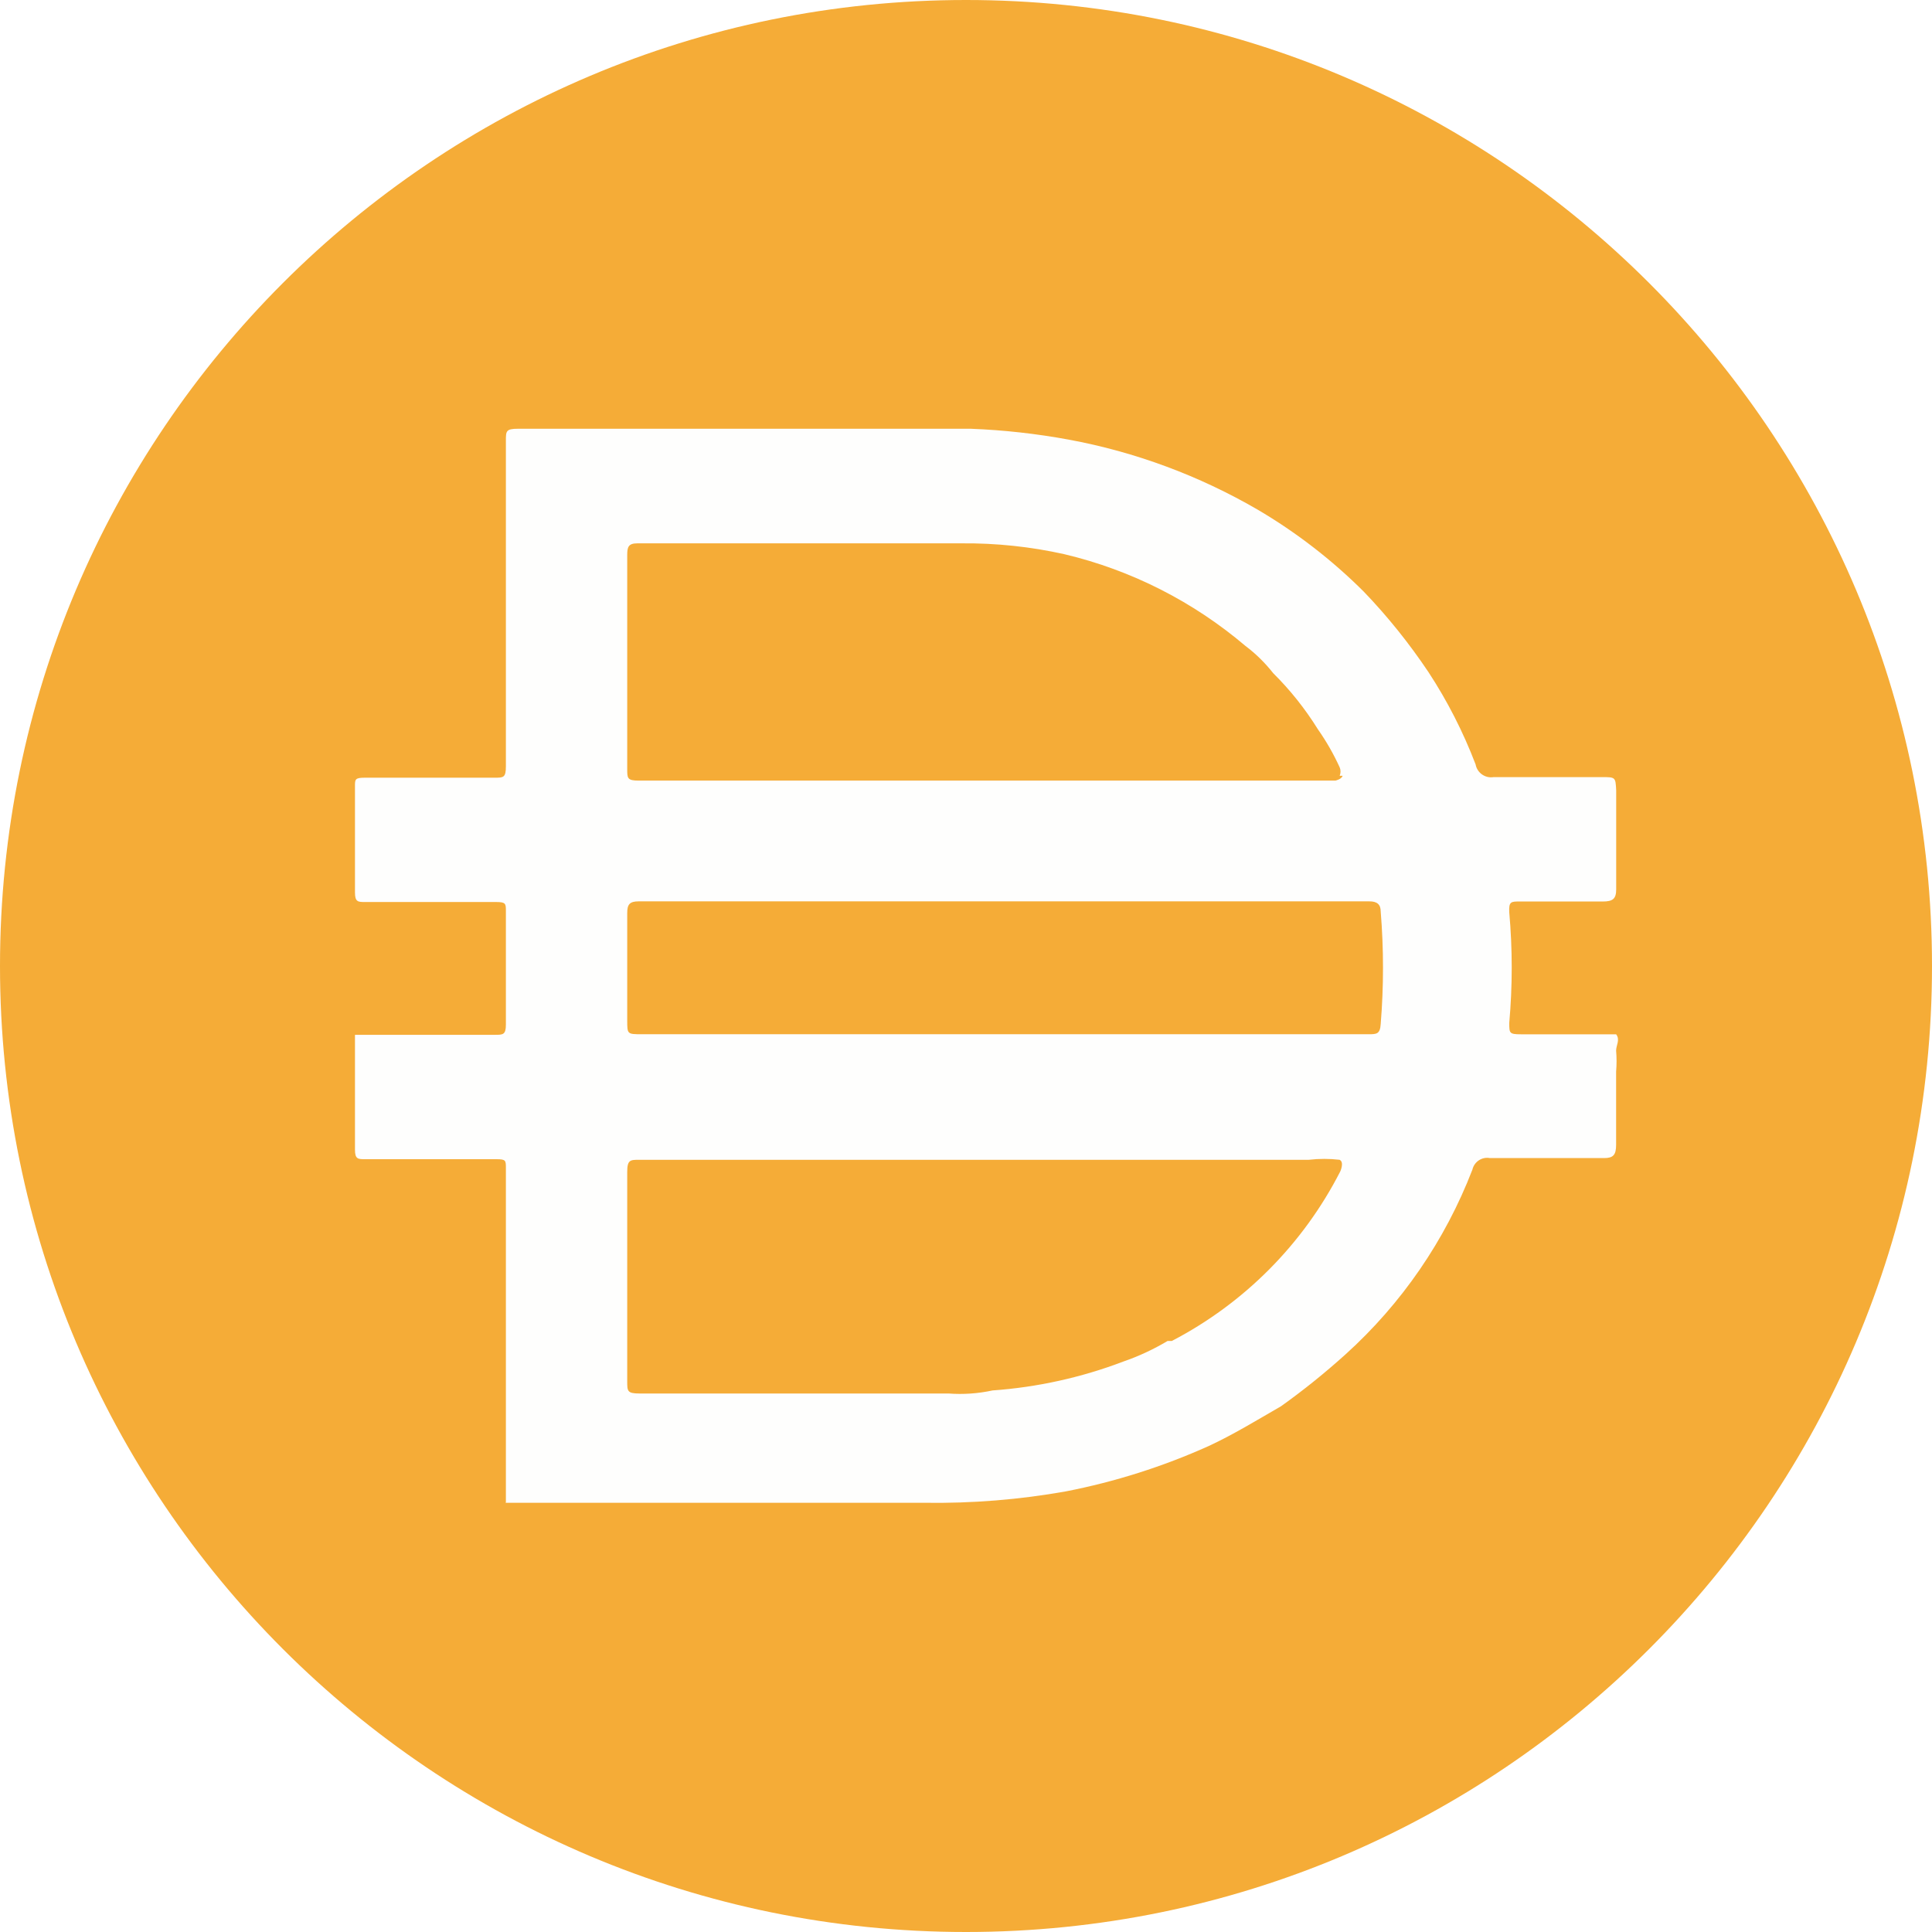
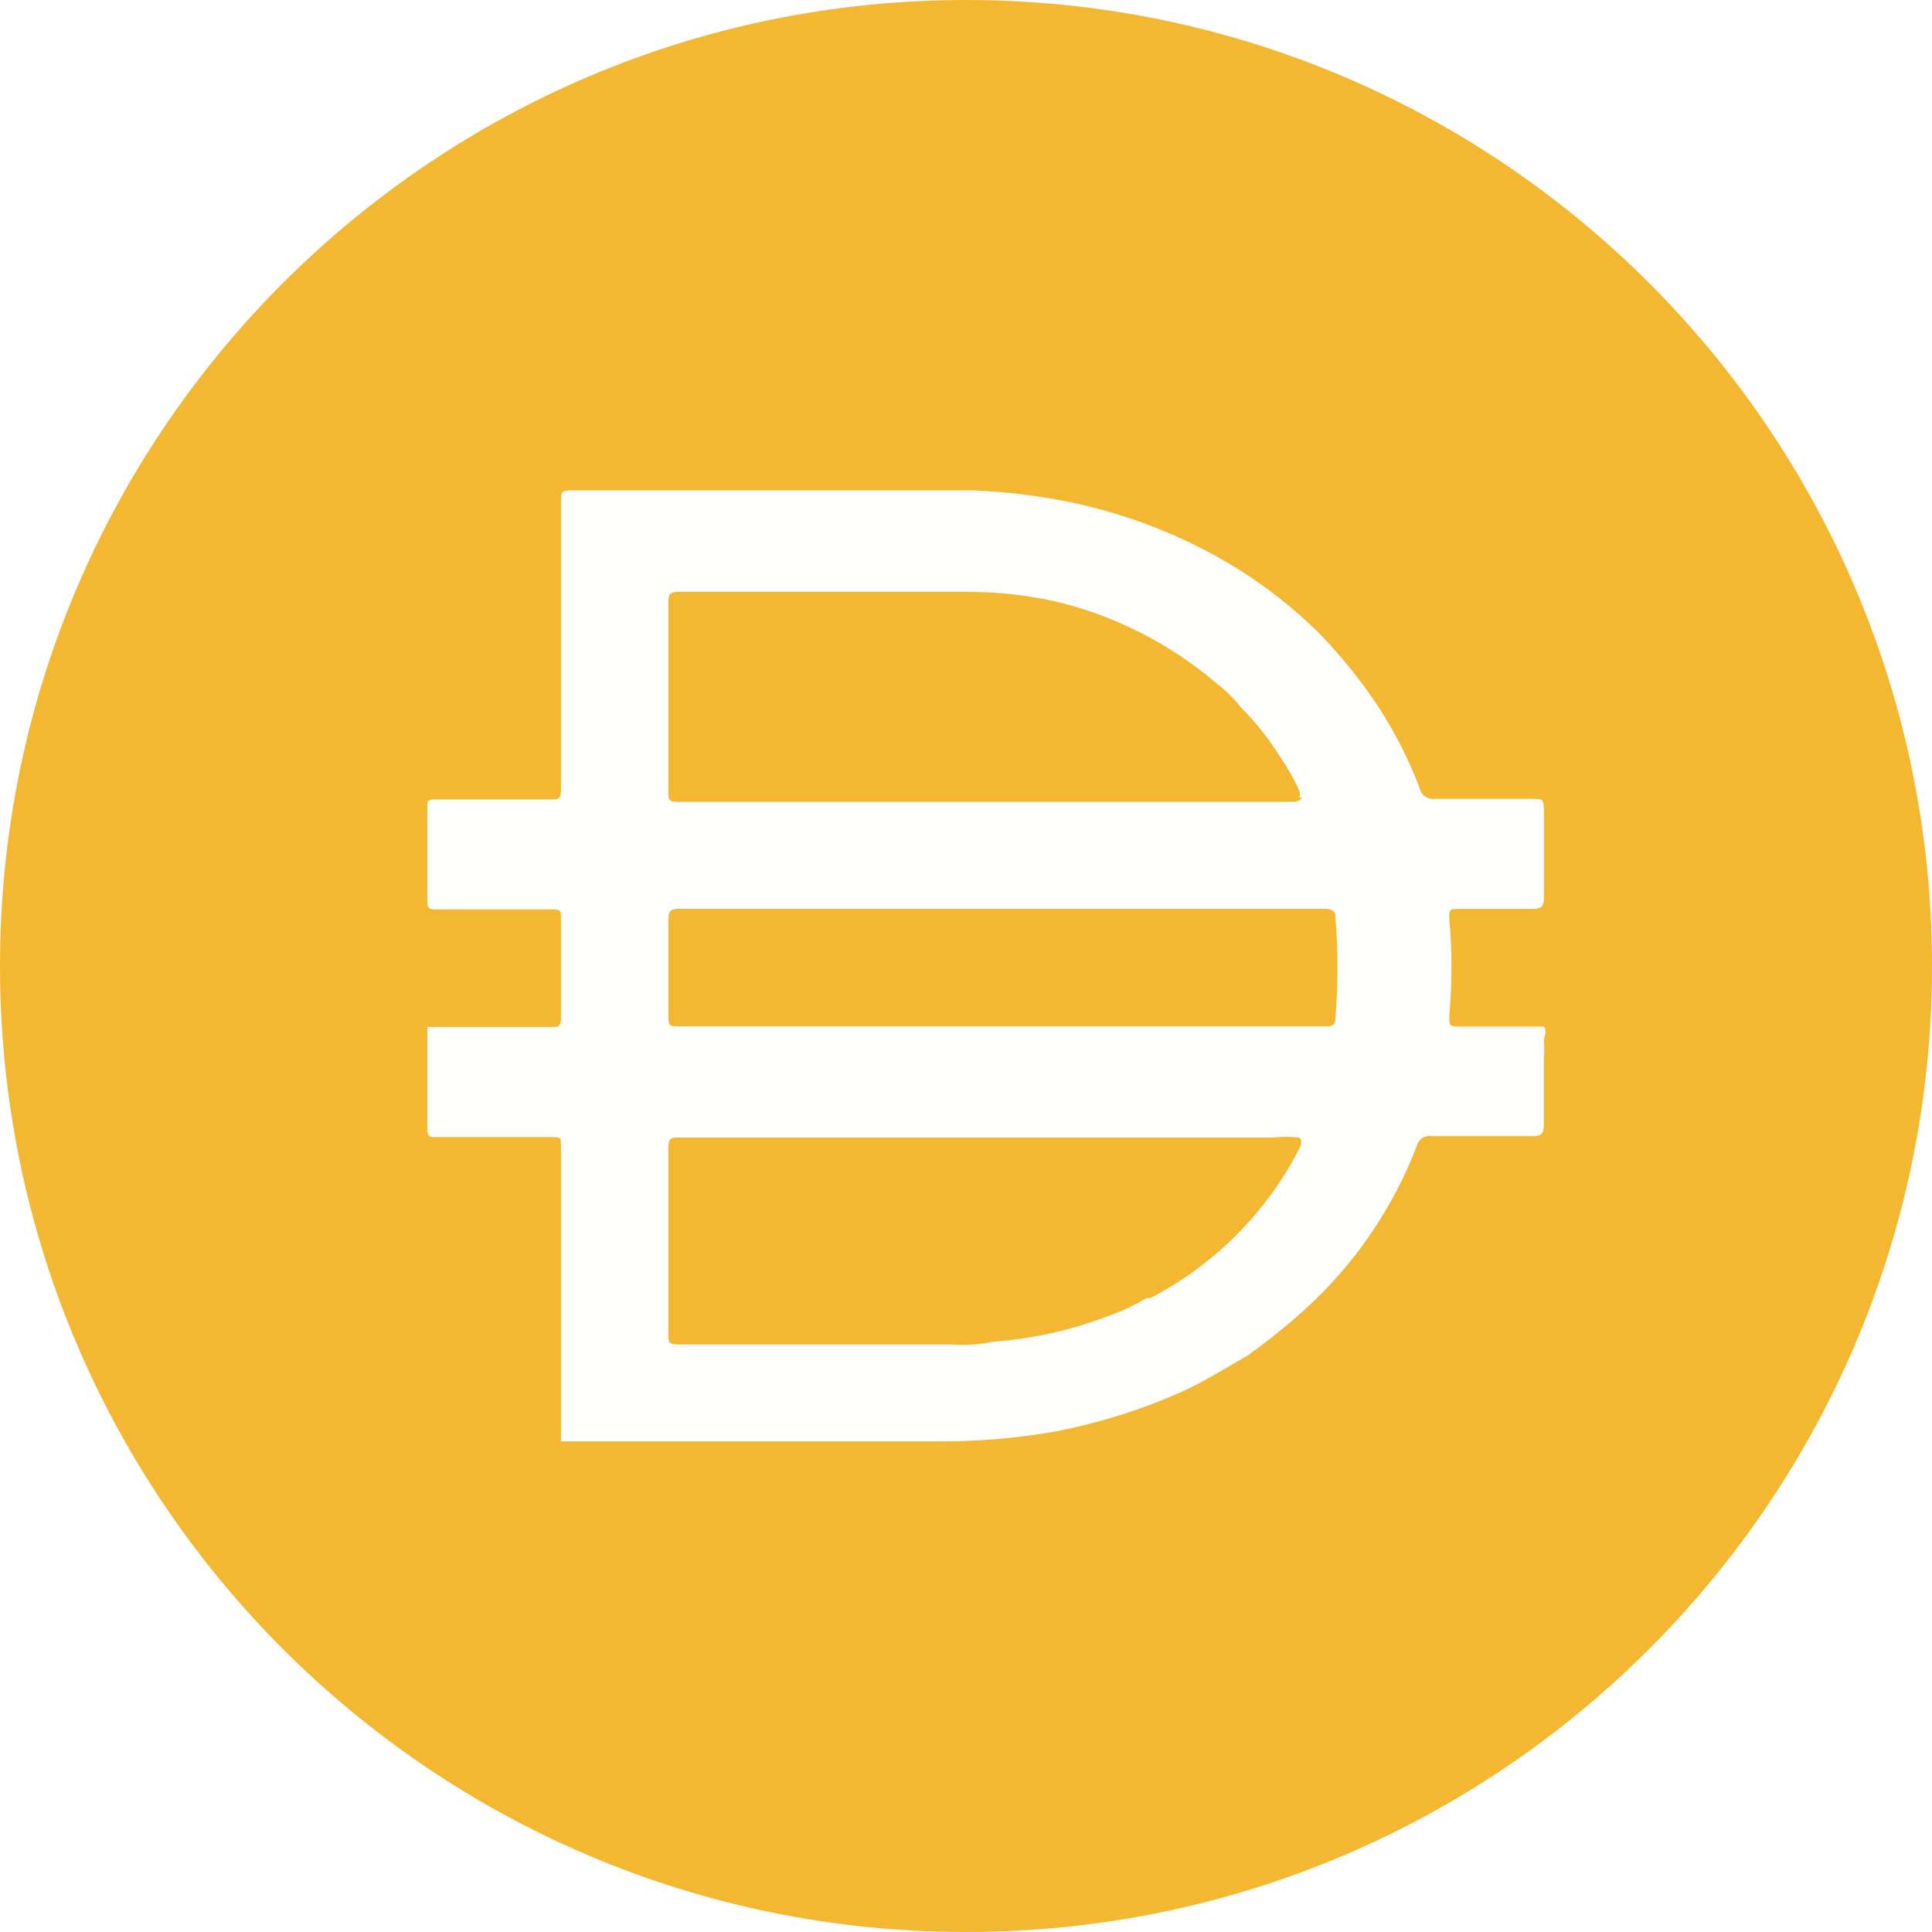
- <svg xmlns="http://www.w3.org/2000/svg" width="26" height="26" viewBox="0 0 26 26" fill="none">
-   <path d="M13 0C20.18 0 26 5.821 26 13C26 20.18 20.18 26 13 26C5.821 26 0 20.18 0 13C0 5.821 5.821 0 13 0Z" fill="#F5AC37" />
-   <path d="M13.479 13.918H18.419C18.524 13.918 18.573 13.918 18.581 13.779C18.622 13.277 18.622 12.771 18.581 12.268C18.581 12.171 18.533 12.13 18.427 12.13H8.596C8.474 12.13 8.441 12.171 8.441 12.285V13.731C8.441 13.918 8.441 13.918 8.636 13.918H13.479ZM18.029 10.44C18.044 10.403 18.044 10.363 18.029 10.327C17.947 10.147 17.849 9.976 17.736 9.815C17.565 9.54 17.364 9.287 17.134 9.059C17.026 8.922 16.901 8.798 16.761 8.693C16.057 8.095 15.222 7.671 14.323 7.458C13.87 7.357 13.406 7.308 12.942 7.312H8.579C8.457 7.312 8.441 7.361 8.441 7.467V10.351C8.441 10.472 8.441 10.505 8.595 10.505H17.971C17.971 10.505 18.052 10.489 18.069 10.44H18.029H18.029ZM18.029 15.608C17.891 15.592 17.752 15.592 17.614 15.608H8.604C8.482 15.608 8.441 15.608 8.441 15.77V18.59C8.441 18.72 8.441 18.753 8.604 18.753H12.764C12.963 18.768 13.162 18.754 13.357 18.712C13.96 18.669 14.554 18.538 15.12 18.322C15.326 18.251 15.525 18.158 15.713 18.046H15.77C16.745 17.539 17.537 16.742 18.037 15.764C18.037 15.764 18.093 15.641 18.029 15.609V15.608ZM6.808 20.215V20.166V18.273V17.631V15.722C6.808 15.616 6.808 15.6 6.679 15.6H4.915C4.818 15.6 4.777 15.6 4.777 15.47V13.926H6.662C6.768 13.926 6.808 13.926 6.808 13.788V12.261C6.808 12.163 6.808 12.139 6.679 12.139H4.915C4.818 12.139 4.777 12.139 4.777 12.009V10.579C4.777 10.49 4.777 10.466 4.907 10.466H6.654C6.776 10.466 6.808 10.466 6.808 10.312V5.932C6.808 5.802 6.808 5.77 6.971 5.77H13.065C13.507 5.787 13.946 5.836 14.381 5.916C15.276 6.081 16.137 6.401 16.924 6.858C17.446 7.165 17.926 7.536 18.354 7.963C18.675 8.297 18.965 8.659 19.223 9.044C19.479 9.434 19.691 9.851 19.858 10.287C19.878 10.4 19.987 10.477 20.1 10.458H21.555C21.741 10.458 21.741 10.458 21.75 10.637V11.969C21.75 12.099 21.701 12.132 21.57 12.132H20.449C20.336 12.132 20.303 12.132 20.311 12.278C20.355 12.773 20.355 13.27 20.311 13.765C20.311 13.903 20.311 13.919 20.466 13.919H21.749C21.806 13.992 21.749 14.066 21.749 14.139C21.757 14.233 21.757 14.329 21.749 14.423V15.406C21.749 15.544 21.709 15.585 21.586 15.585H20.051C19.944 15.565 19.84 15.633 19.815 15.74C19.449 16.69 18.864 17.543 18.108 18.226C17.832 18.475 17.542 18.709 17.239 18.925C16.914 19.112 16.597 19.307 16.264 19.461C15.65 19.737 15.007 19.941 14.346 20.07C13.719 20.182 13.083 20.233 12.445 20.224H6.806V20.216L6.808 20.215Z" fill="#FEFEFD" />
+ <svg xmlns="http://www.w3.org/2000/svg" width="20" height="20" viewBox="0 0 20 20" fill="none">
+   <path d="M10 0C15.523 0 20 4.478 20 10C20 15.523 15.523 20 10 20C4.478 20 0 15.523 0 10C0 4.478 4.478 0 10 0Z" fill="#F4B731" />
+   <path d="M10.35 10.625H13.714C13.786 10.625 13.82 10.625 13.825 10.531C13.852 10.189 13.852 9.845 13.825 9.502C13.825 9.436 13.792 9.408 13.72 9.408H7.024C6.941 9.408 6.919 9.436 6.919 9.513V10.498C6.919 10.625 6.919 10.625 7.052 10.625H10.35ZM13.449 8.257C13.459 8.232 13.459 8.205 13.449 8.18C13.393 8.058 13.326 7.941 13.249 7.831C13.133 7.644 12.996 7.471 12.84 7.316C12.766 7.223 12.681 7.139 12.585 7.067C12.106 6.66 11.537 6.371 10.925 6.226C10.616 6.157 10.3 6.124 9.984 6.127H7.013C6.93 6.127 6.919 6.16 6.919 6.232V8.196C6.919 8.279 6.919 8.301 7.024 8.301H13.409C13.409 8.301 13.465 8.29 13.476 8.257H13.449H13.449ZM13.449 11.776C13.355 11.766 13.26 11.766 13.166 11.776H7.03C6.947 11.776 6.919 11.776 6.919 11.887V13.807C6.919 13.896 6.919 13.918 7.03 13.918H9.863C9.998 13.929 10.134 13.919 10.267 13.891C10.678 13.861 11.082 13.772 11.468 13.625C11.608 13.576 11.743 13.513 11.871 13.437H11.91C12.574 13.091 13.114 12.549 13.454 11.883C13.454 11.883 13.493 11.799 13.449 11.777V11.776ZM5.807 14.914V14.881V13.591V13.155V11.854C5.807 11.782 5.807 11.771 5.719 11.771H4.518C4.451 11.771 4.424 11.771 4.424 11.683V10.631H5.708C5.779 10.631 5.807 10.631 5.807 10.537V9.497C5.807 9.43 5.807 9.414 5.719 9.414H4.518C4.451 9.414 4.424 9.414 4.424 9.326V8.352C4.424 8.291 4.424 8.275 4.512 8.275H5.702C5.785 8.275 5.807 8.275 5.807 8.169V5.187C5.807 5.098 5.807 5.076 5.918 5.076H10.068C10.369 5.088 10.668 5.121 10.964 5.176C11.574 5.289 12.16 5.506 12.696 5.818C13.052 6.027 13.379 6.279 13.67 6.57C13.889 6.798 14.087 7.044 14.262 7.306C14.436 7.572 14.581 7.856 14.694 8.153C14.708 8.23 14.782 8.282 14.86 8.269H15.85C15.977 8.269 15.977 8.269 15.983 8.391V9.299C15.983 9.387 15.95 9.409 15.861 9.409H15.097C15.02 9.409 14.997 9.409 15.003 9.509C15.033 9.846 15.033 10.184 15.003 10.521C15.003 10.615 15.003 10.627 15.109 10.627H15.982C16.021 10.676 15.982 10.726 15.982 10.776C15.988 10.841 15.988 10.905 15.982 10.97V11.639C15.982 11.733 15.955 11.761 15.871 11.761H14.826C14.753 11.747 14.682 11.794 14.665 11.866C14.416 12.514 14.018 13.094 13.503 13.56C13.315 13.729 13.117 13.888 12.911 14.035C12.689 14.163 12.474 14.296 12.247 14.401C11.829 14.589 11.39 14.727 10.941 14.816C10.514 14.892 10.081 14.927 9.646 14.921H5.806V14.915L5.807 14.914Z" fill="#FEFEFD" />
</svg>
